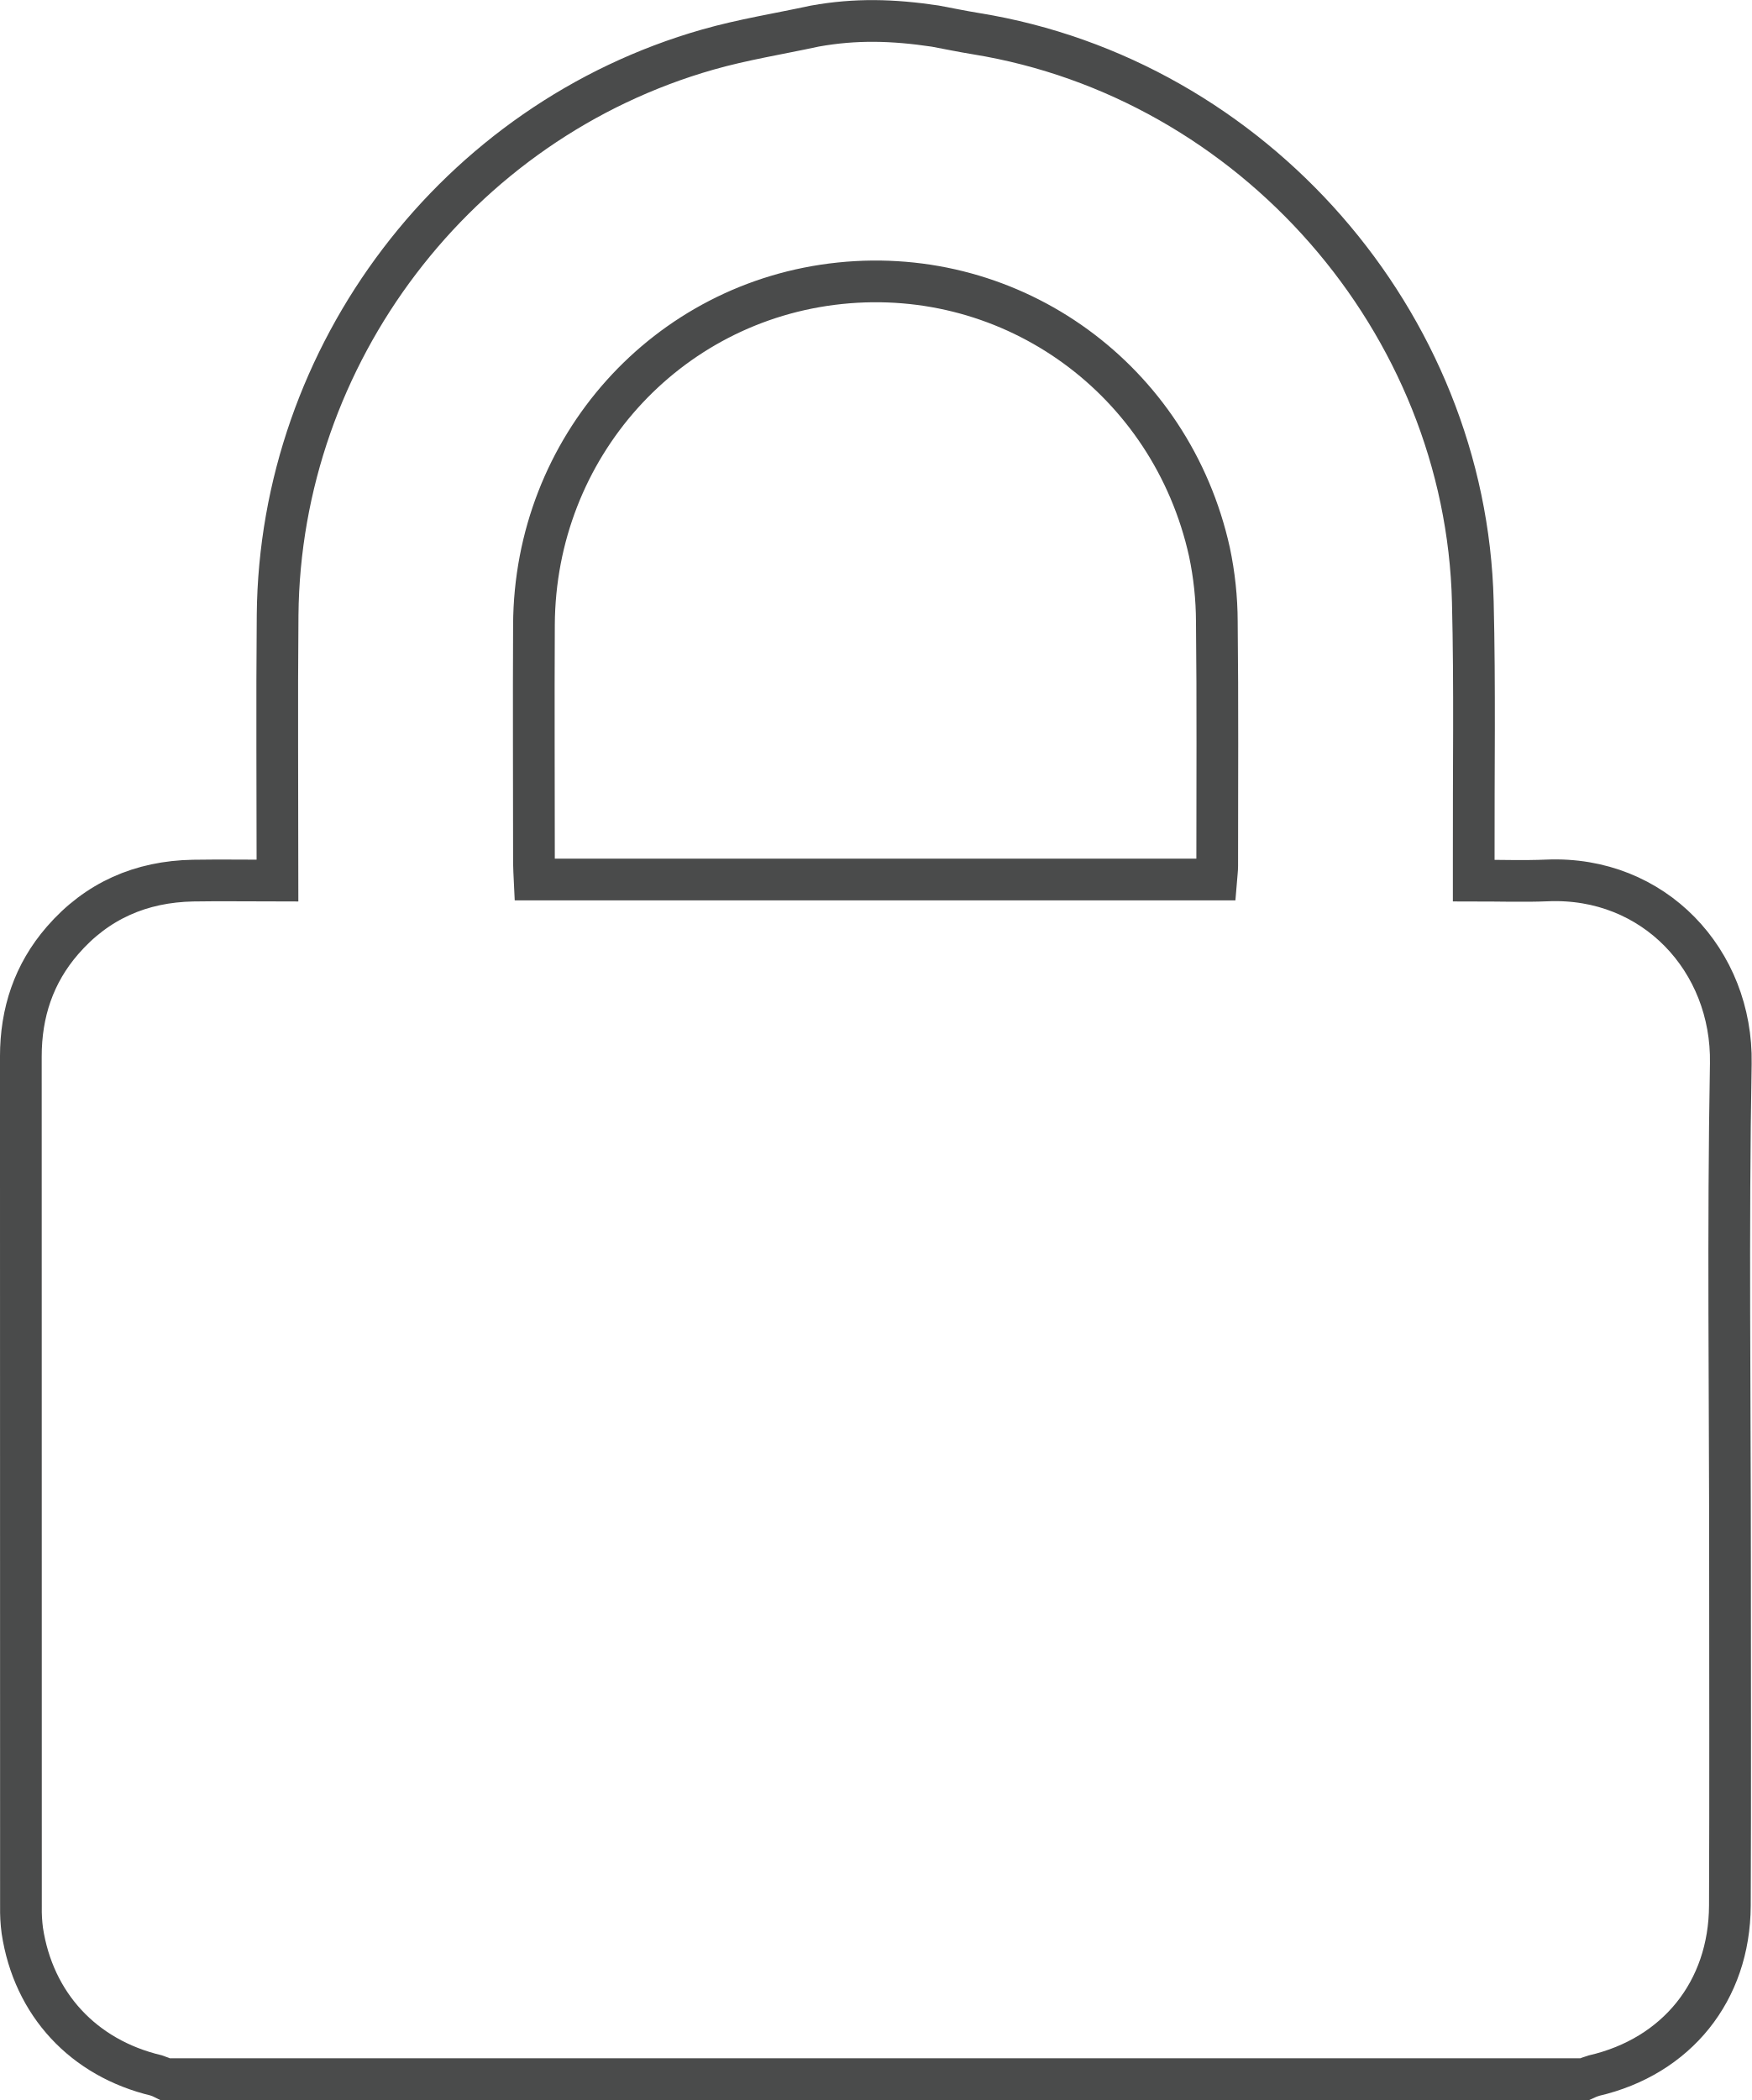
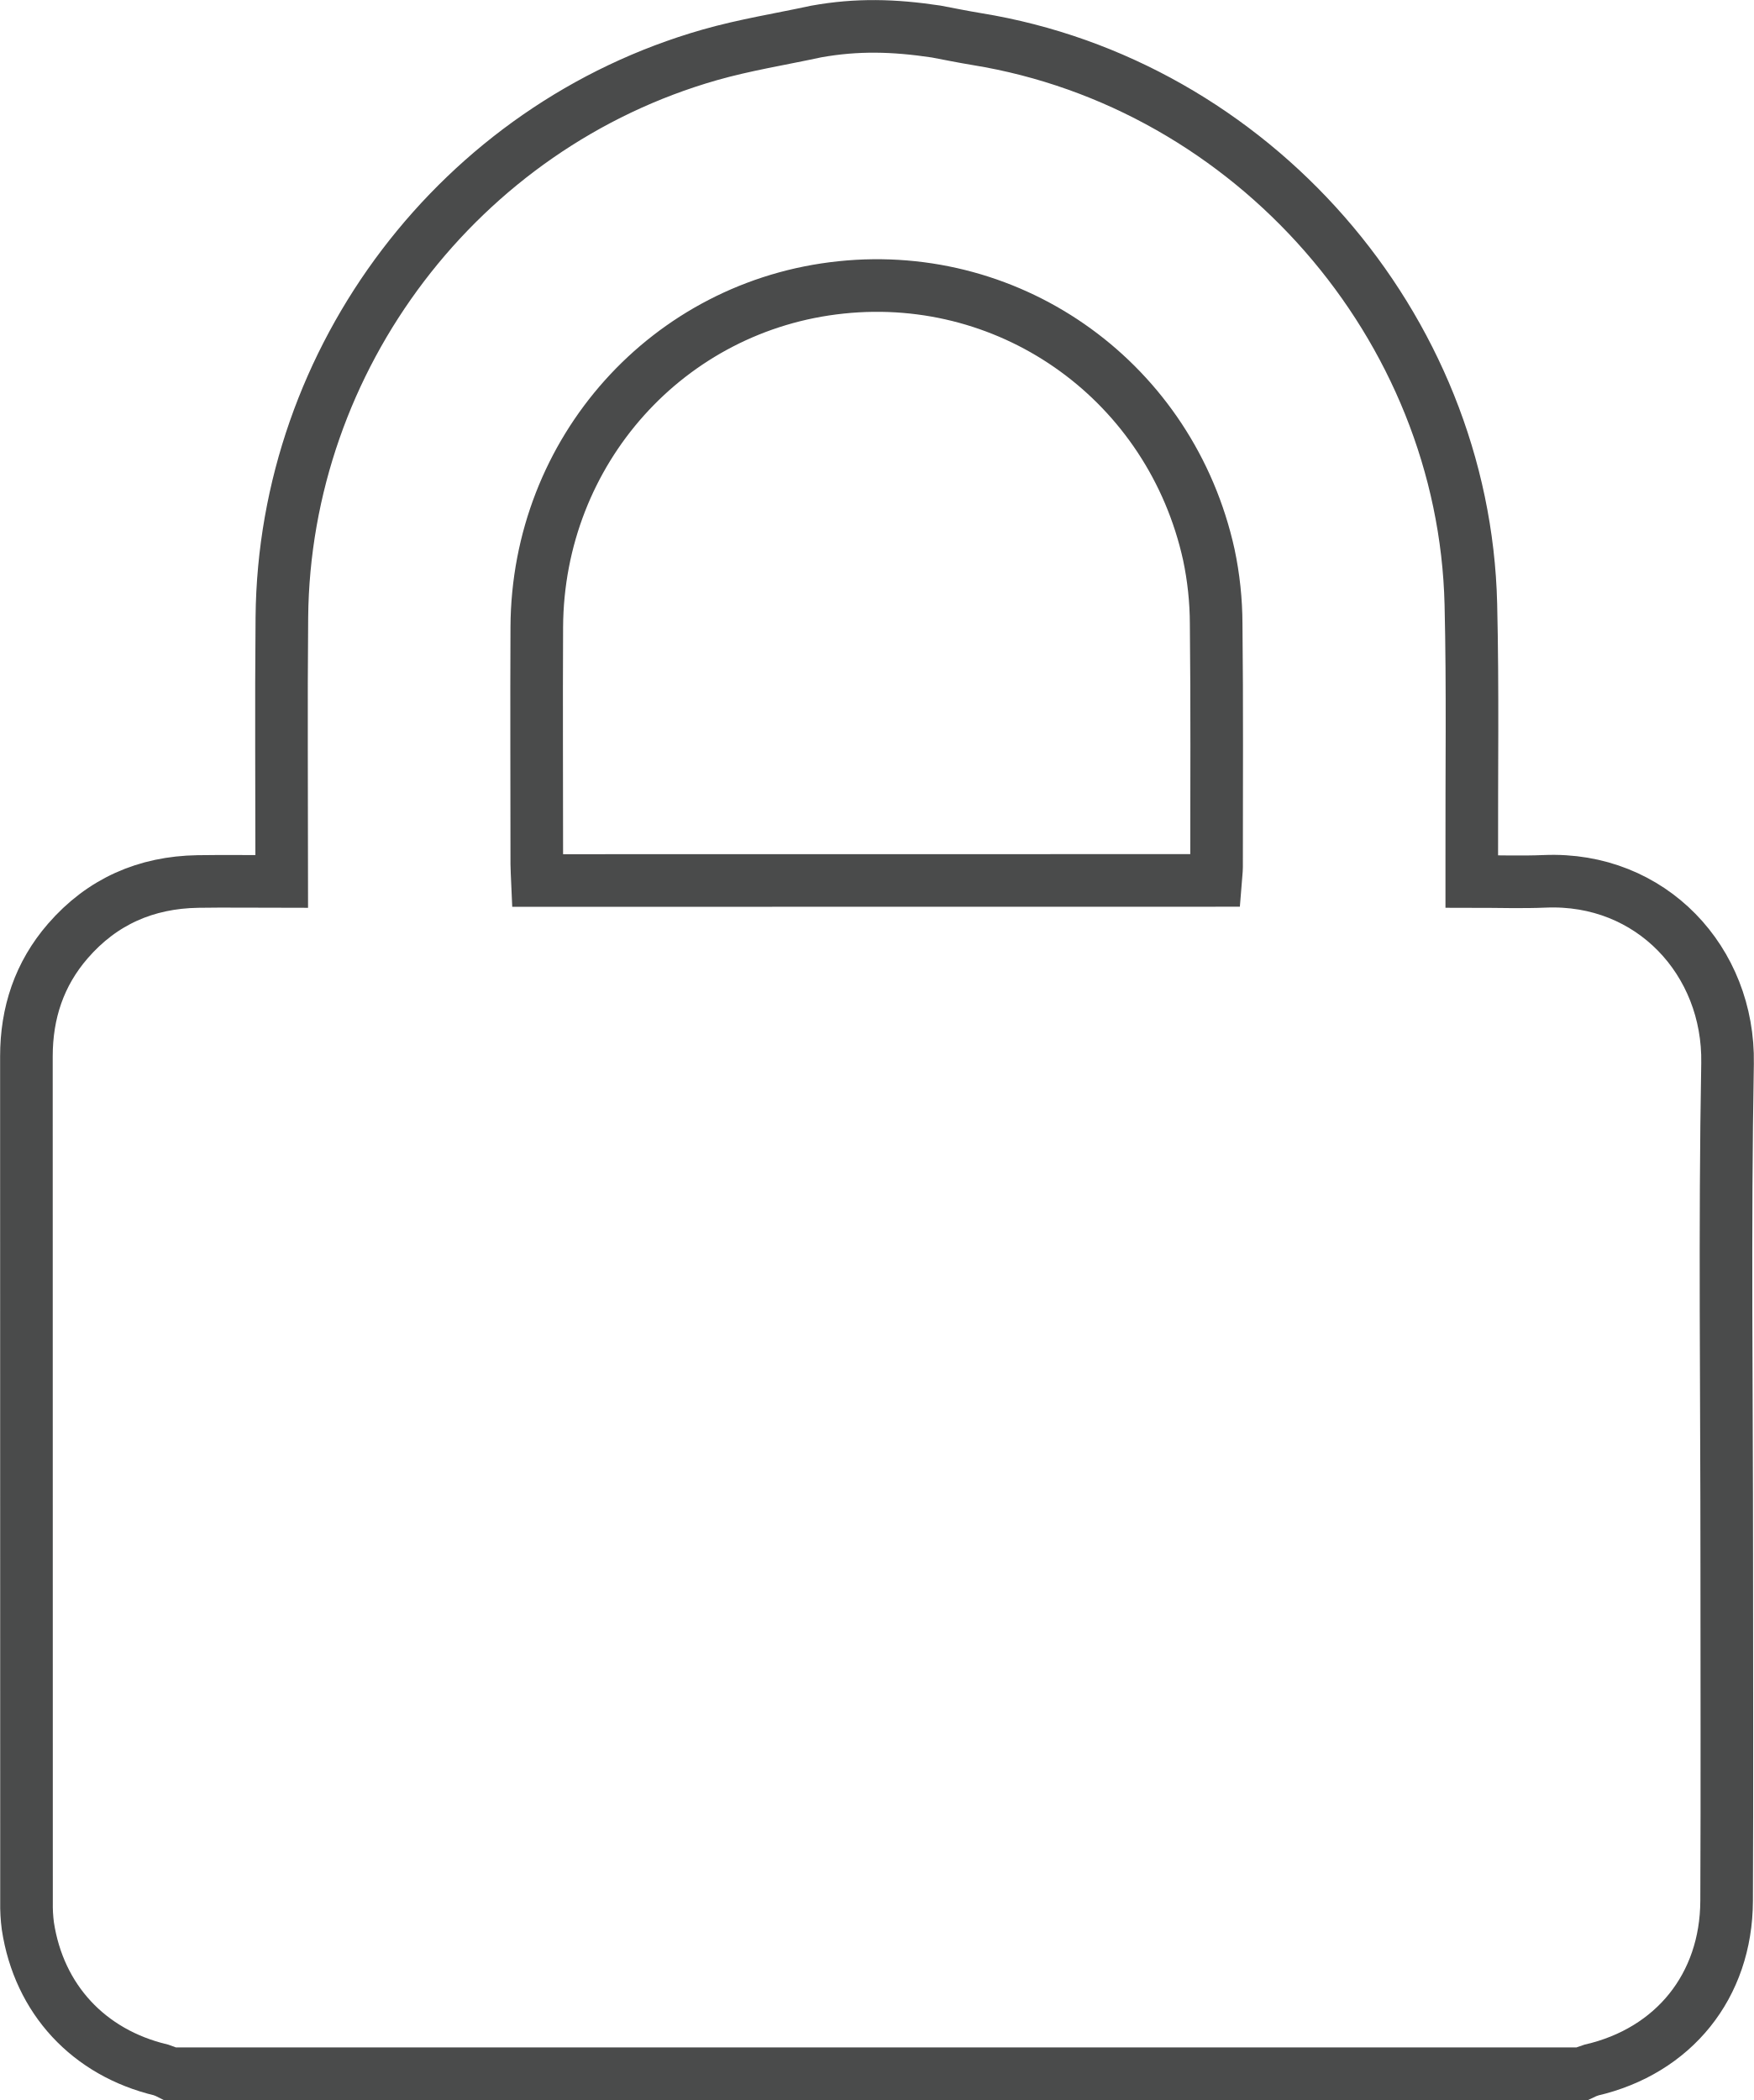
- <svg xmlns="http://www.w3.org/2000/svg" id="Layer_1" data-name="Layer 1" viewBox="0 0 833.62 999.29">
+ <svg xmlns="http://www.w3.org/2000/svg" id="Layer_1" data-name="Layer 1" viewBox="0 0 833.42 998">
  <defs>
-     <style>.cls-1{fill:none;stroke:#4a4b4b;stroke-miterlimit:10;stroke-width:19.85px;}</style>
+     <style>.cls-1{fill:none;stroke:#4a4b4b;stroke-miterlimit:10;stroke-width:25px;}</style>
  </defs>
-   <path class="cls-1" d="M7536.83,7689.22h-675.5a28,28,0,0,0-4.26-1.77c-34.68-8.26-58.45-33.86-63.77-68.92a76.36,76.36,0,0,1-.64-11.42q0-202.26-.05-404.52c0-20.85,6.14-39.45,19.84-55.24,16.35-18.86,37.33-28,62.15-28.46,13.2-.22,26.41,0,40.15,0,0-43.11-.32-84.74.06-126.37,1.15-124.28,85.29-235,204.69-269.07,16.69-4.77,34-7.51,51-11.19,19.54-3.5,37-3,57.24,0,6.52,1.22,13,2.57,19.56,3.63,131.74,21.43,233.15,137.11,236.33,270.36,1,40.37.33,80.78.43,121.16,0,3.64,0,7.28,0,11.47,12.74,0,23.86.4,34.95-.07,50.85-2.16,88.28,38.12,87.4,87.15-1.41,78.84-.37,157.73-.37,236.6,0,54.7.17,109.4-.07,164.1-.18,40.7-25.33,71.77-64.74,80.89A31.51,31.51,0,0,0,7536.83,7689.22Zm-175.34-570.85c.22-2.71.49-4.59.49-6.46,0-38.77.25-77.55-.18-116.32a162.33,162.33,0,0,0-3.51-33.07c-18.16-82-93.34-136.46-175.88-127.88-82.75,8.61-145.16,78.15-145.6,162.48-.2,37.82,0,75.64,0,113.46,0,2.46.2,4.91.33,7.79Z" transform="translate(-6782.69 -6699.85)" />
+   <path class="cls-1" d="M7534.61,7686h-671a28,28,0,0,0-4.23-1.76c-34.46-8.21-58.07-33.64-63.36-68.47a76.63,76.63,0,0,1-.63-11.34q0-200.93-.05-401.86c0-20.72,6.1-39.19,19.71-54.88,16.24-18.73,37.08-27.86,61.74-28.27,13.12-.21,26.24,0,39.89,0,0-42.83-.33-84.19.06-125.53,1.13-123.47,84.72-233.44,203.34-267.31,16.58-4.74,33.73-7.46,50.62-11.11,19.41-3.48,36.8-3,56.87,0,6.47,1.21,12.93,2.55,19.42,3.61,130.88,21.28,231.62,136.2,234.78,268.58.95,40.1.33,80.24.43,120.36v11.39c12.65,0,23.7.4,34.72-.07,50.51-2.14,87.7,37.87,86.83,86.58-1.4,78.32-.38,156.69-.38,235,0,54.34.18,108.68-.06,163-.18,40.43-25.17,71.29-64.32,80.36A31.08,31.08,0,0,0,7534.61,7686Zm-174.18-567.09c.21-2.7.48-4.56.49-6.42,0-38.52.24-77-.19-115.56a160.89,160.89,0,0,0-3.49-32.85c-18-81.46-92.72-135.56-174.71-127-82.22,8.55-144.21,77.64-144.65,161.41-.19,37.57,0,75.14,0,112.71,0,2.44.2,4.88.32,7.75Z" transform="translate(-6782.79 -6700.5)" />
</svg>
